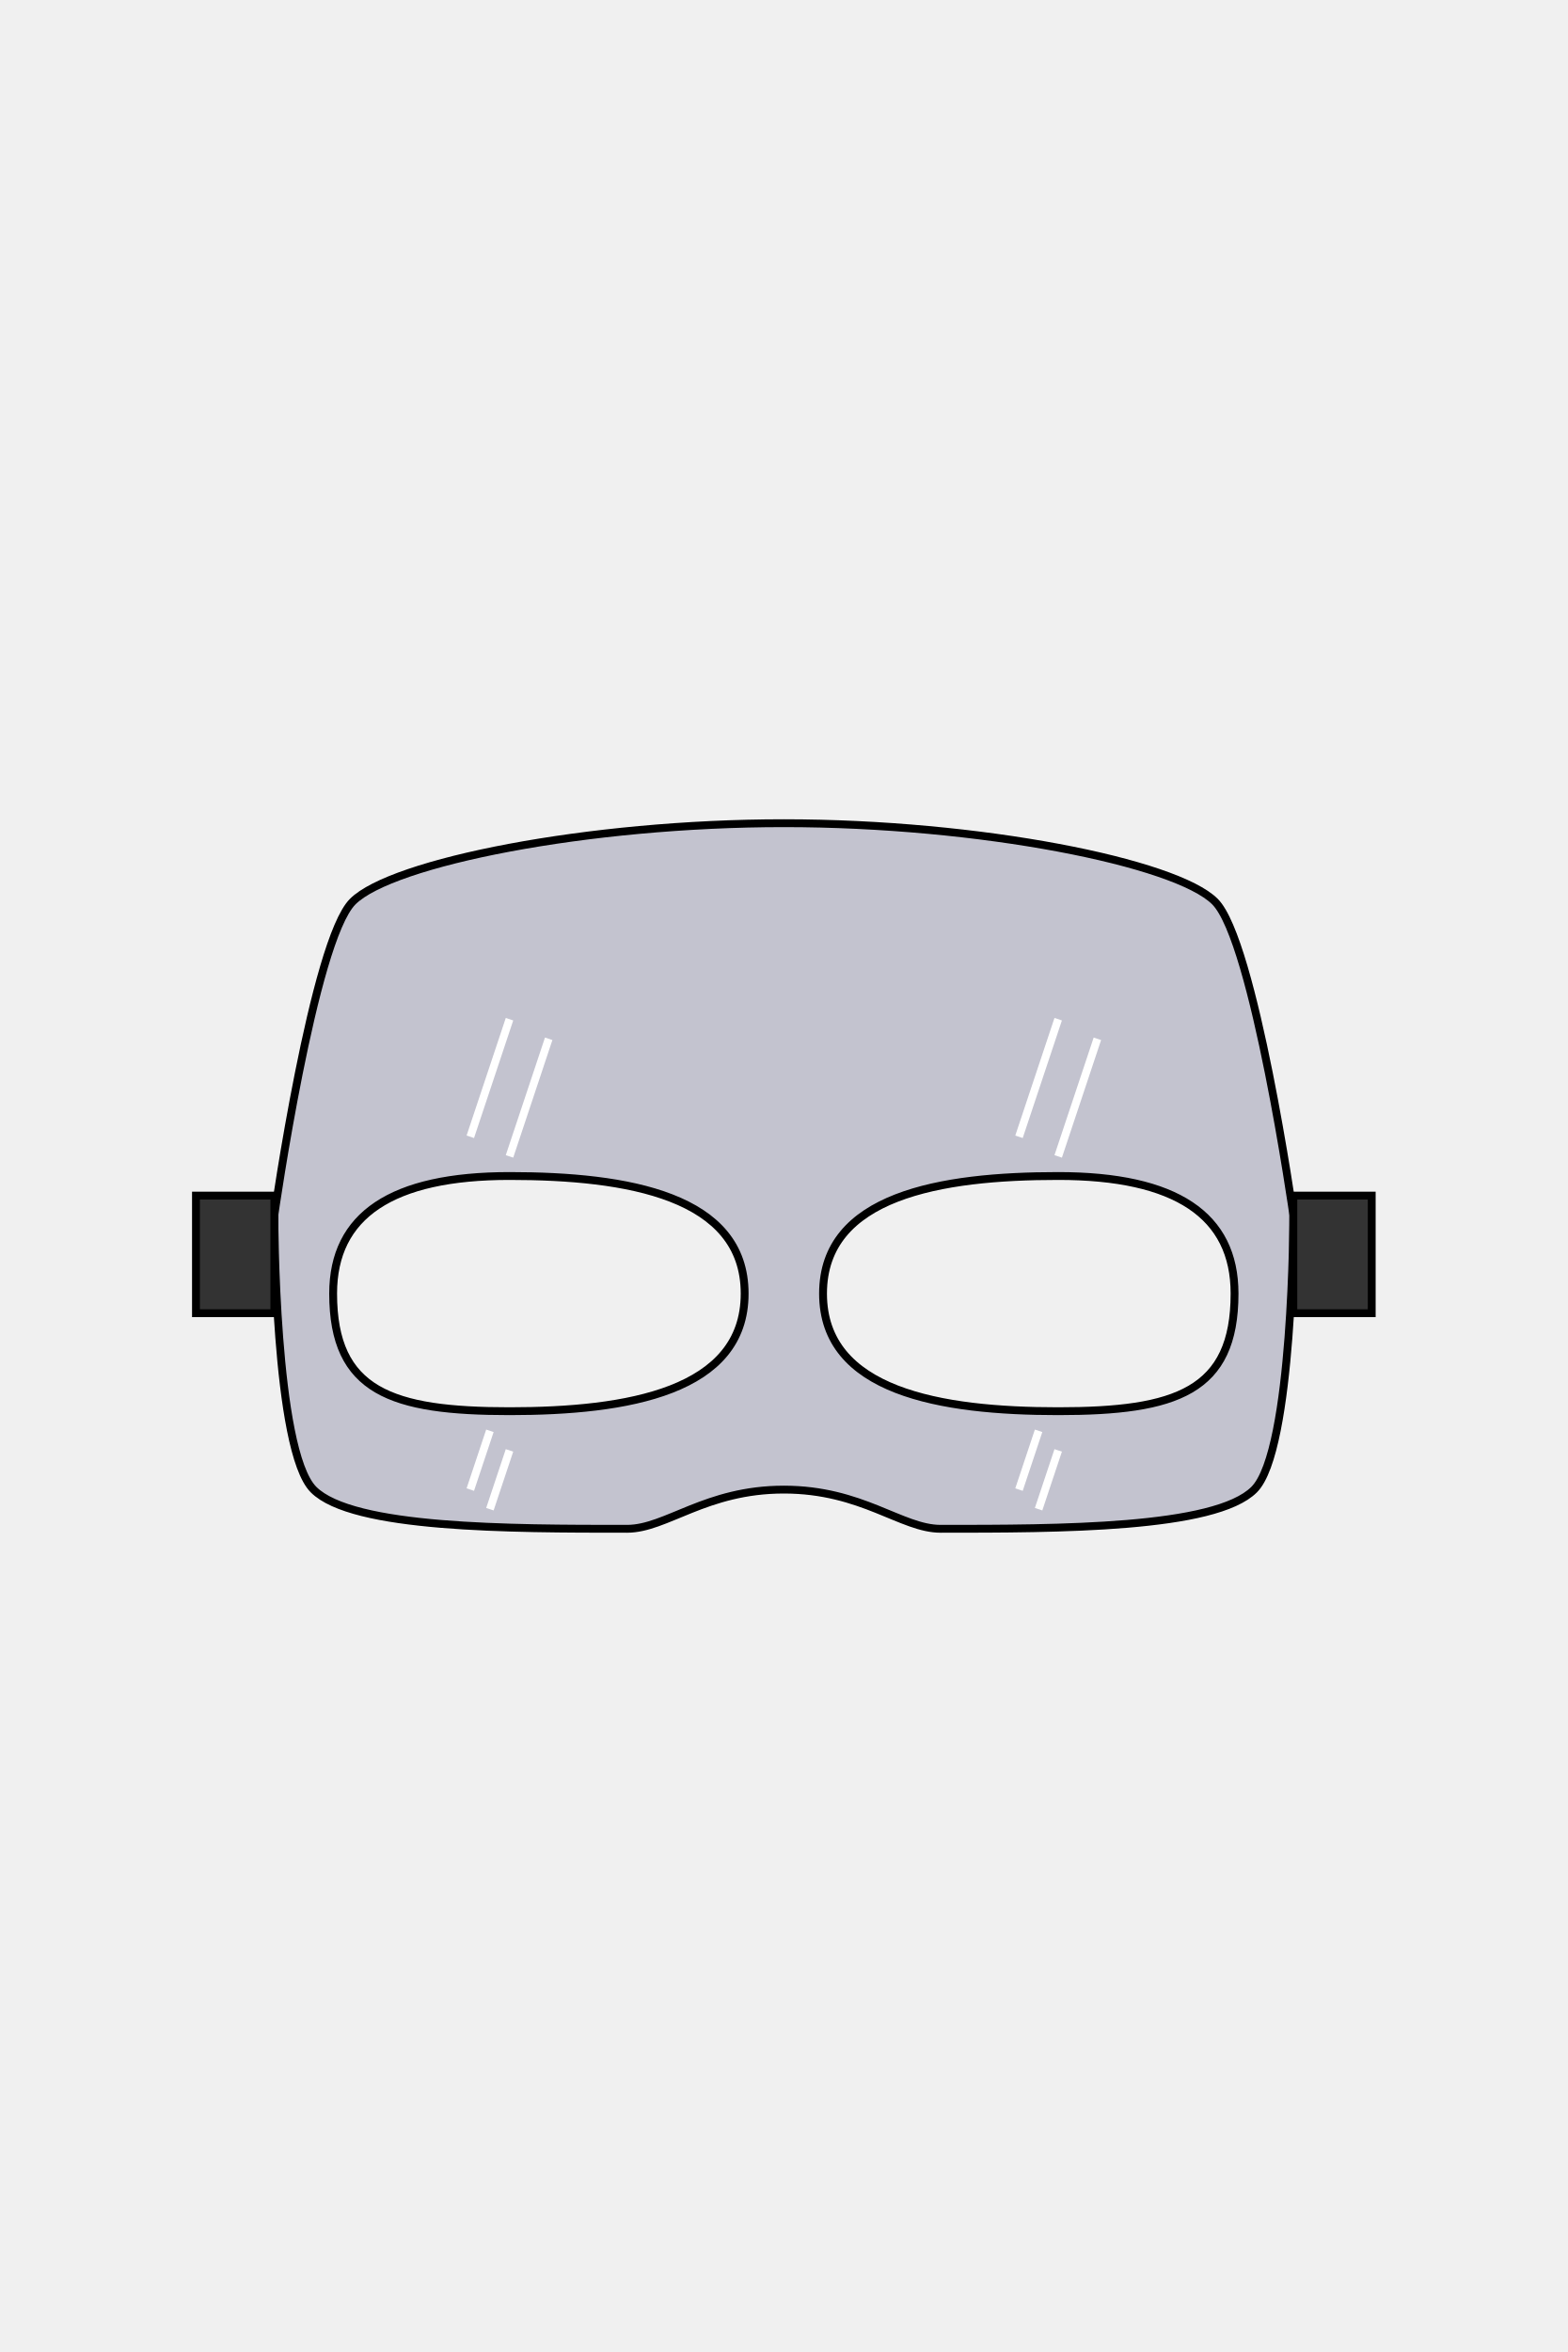
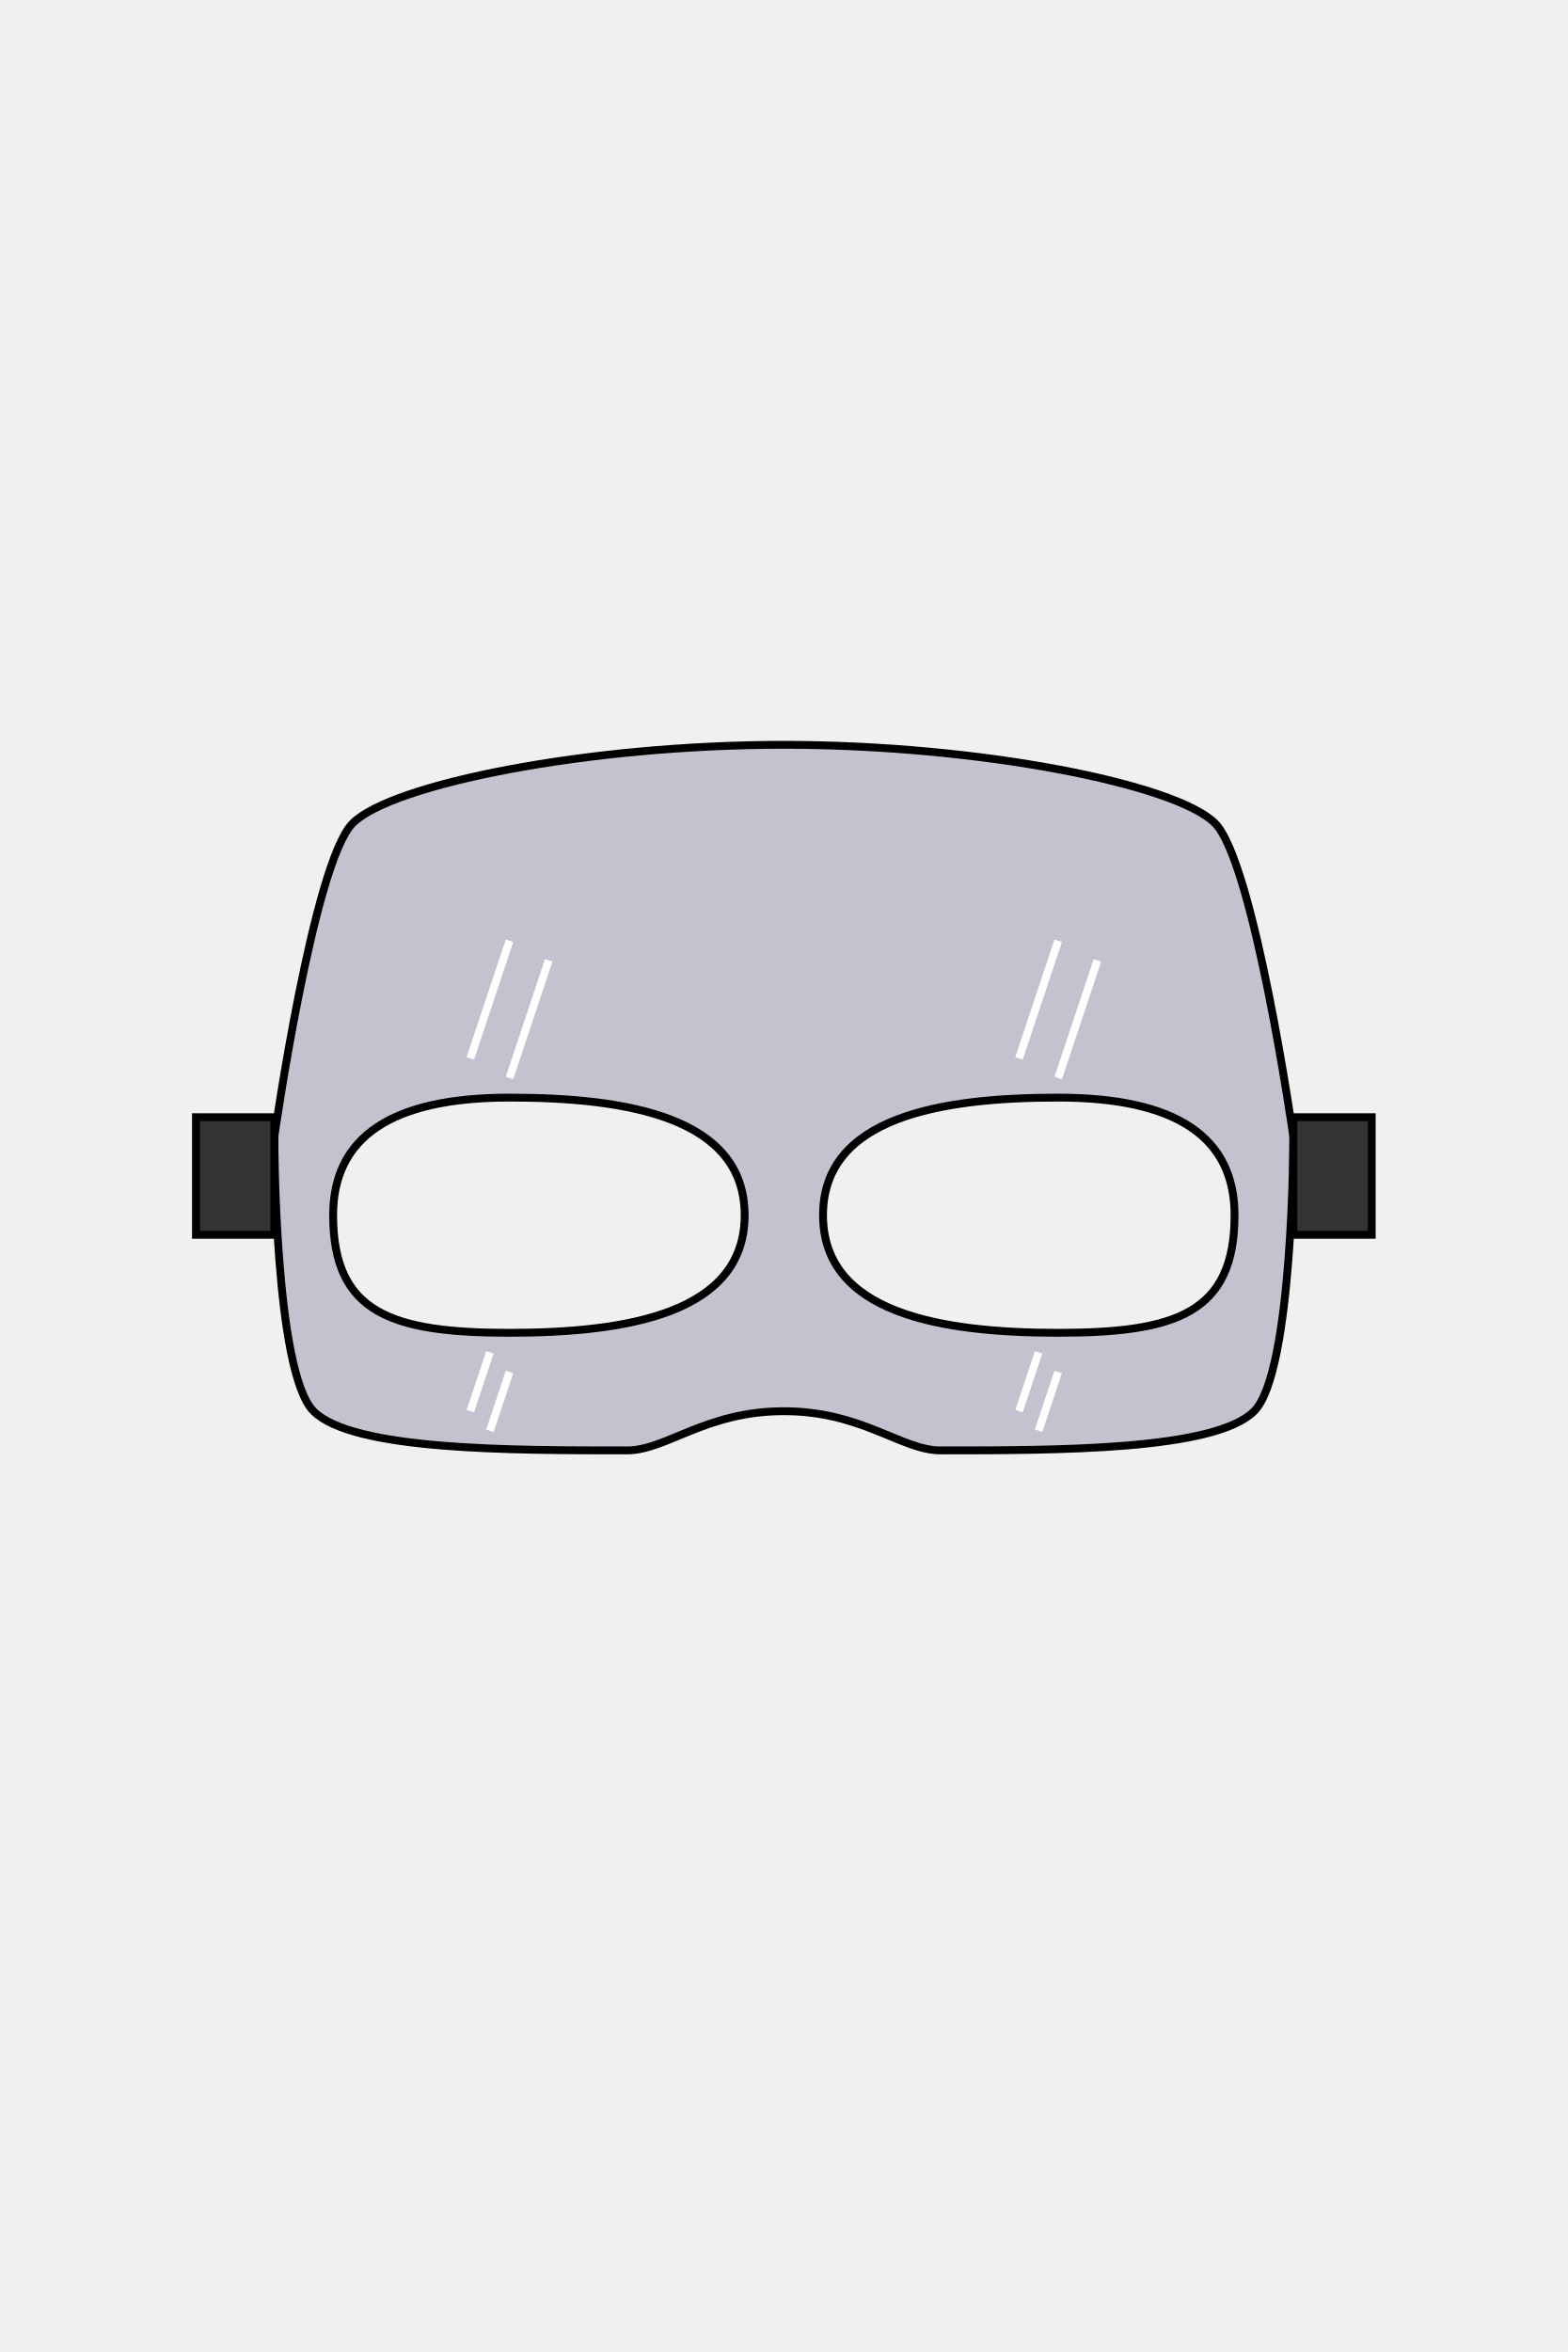
<svg xmlns="http://www.w3.org/2000/svg" viewBox="0 0 400 600" width="400" height="600">
-   <path id="facemask" fill-rule="evenodd" class="facemask" d="M200 210C250 210 300 220 310 230C320 240 330 310 330 310C330 310 330 370 320 380C310 390 270 390 240 390C230 390 220 380 200 380C180 380 170 390 160 390C130 390 90 390 80 380C70 370 70 310 70 310C70 310 80 240 90 230C100 220 150 210 200 210ZM130 300C100 300 85 310 85 330C85 355 100 360 130 360C160 360 190 355 190 330C190 305 160 300 130 300ZM270 360C300 360 315 355 315 330C315 310 300 300 270 300C240 300 210 305 210 330C210 355 240 360 270 360Z" fill="rgba(150,150,175,.5)" stroke="#000000" stroke-width="2" />
-   <path id="straps" class="straps" d="M350 335L350 305L330 305L330 335L350 335ZM70 335L70 305L50 305L50 335L70 335Z" fill="#333" stroke="#000" stroke-width="2" />
-   <path id="glare" class="glare" d="M260 290L270 260M270 295L280 265M120 290L130 260M130 295L140 265M260 380L265 365M265 385L270 370M120 380L125 365M125 385L130 370" fill="none" stroke="#fff" stroke-width="2" />
+   <g transform="translate(0 -20)">
+     <path id="facemask" fill-rule="evenodd" class="facemask" d="M200 210C250 210 300 220 310 230C320 240 330 310 330 310C330 310 330 370 320 380C310 390 270 390 240 390C230 390 220 380 200 380C180 380 170 390 160 390C130 390 90 390 80 380C70 370 70 310 70 310C70 310 80 240 90 230C100 220 150 210 200 210ZM130 300C100 300 85 310 85 330C85 355 100 360 130 360C160 360 190 355 190 330C190 305 160 300 130 300ZM270 360C300 360 315 355 315 330C315 310 300 300 270 300C240 300 210 305 210 330C210 355 240 360 270 360Z" fill="rgba(150,150,175,.5)" stroke="#000000" stroke-width="2" />
+     <path id="straps" class="straps" d="M350 335L350 305L330 305L330 335L350 335ZM70 335L70 305L50 305L50 335L70 335Z" fill="#333" stroke="#000" stroke-width="2" />
+     <path id="glare" class="glare" d="M260 290L270 260M270 295L280 265M120 290L130 260M130 295L140 265M260 380L265 365M265 385L270 370M120 380L125 365M125 385L130 370" fill="none" stroke="#fff" stroke-width="2" />
+   </g>
</svg>
